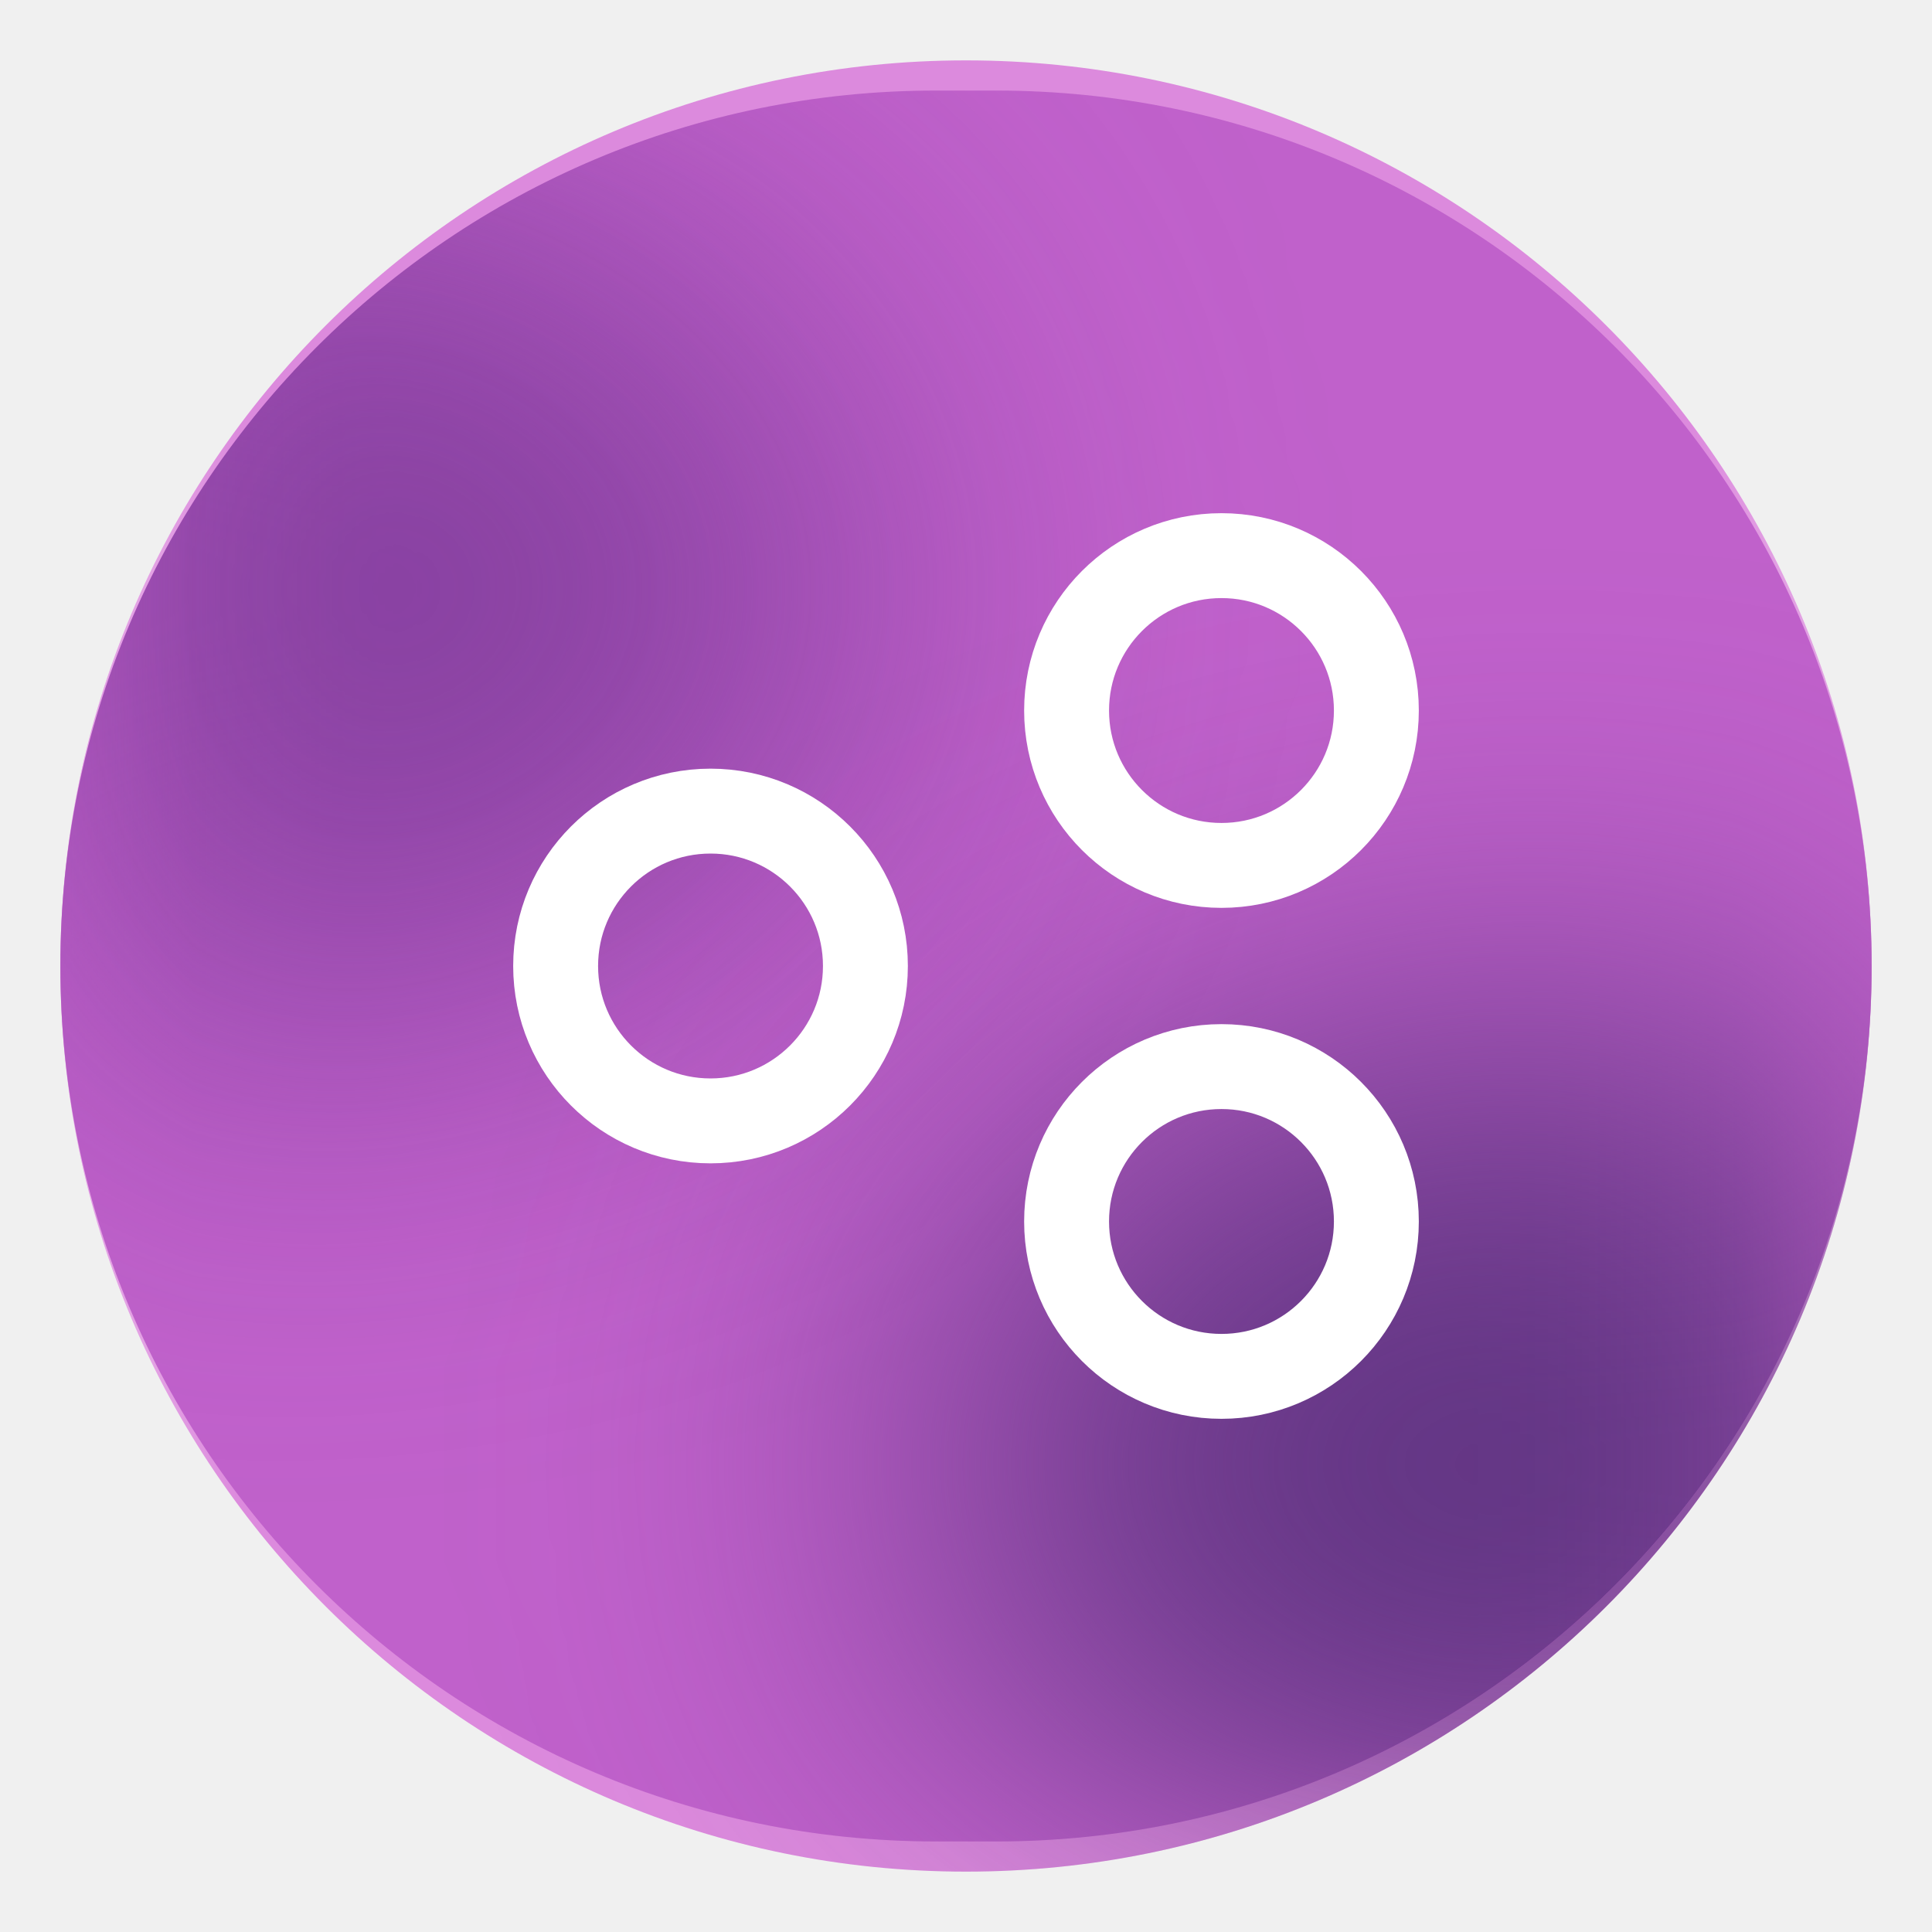
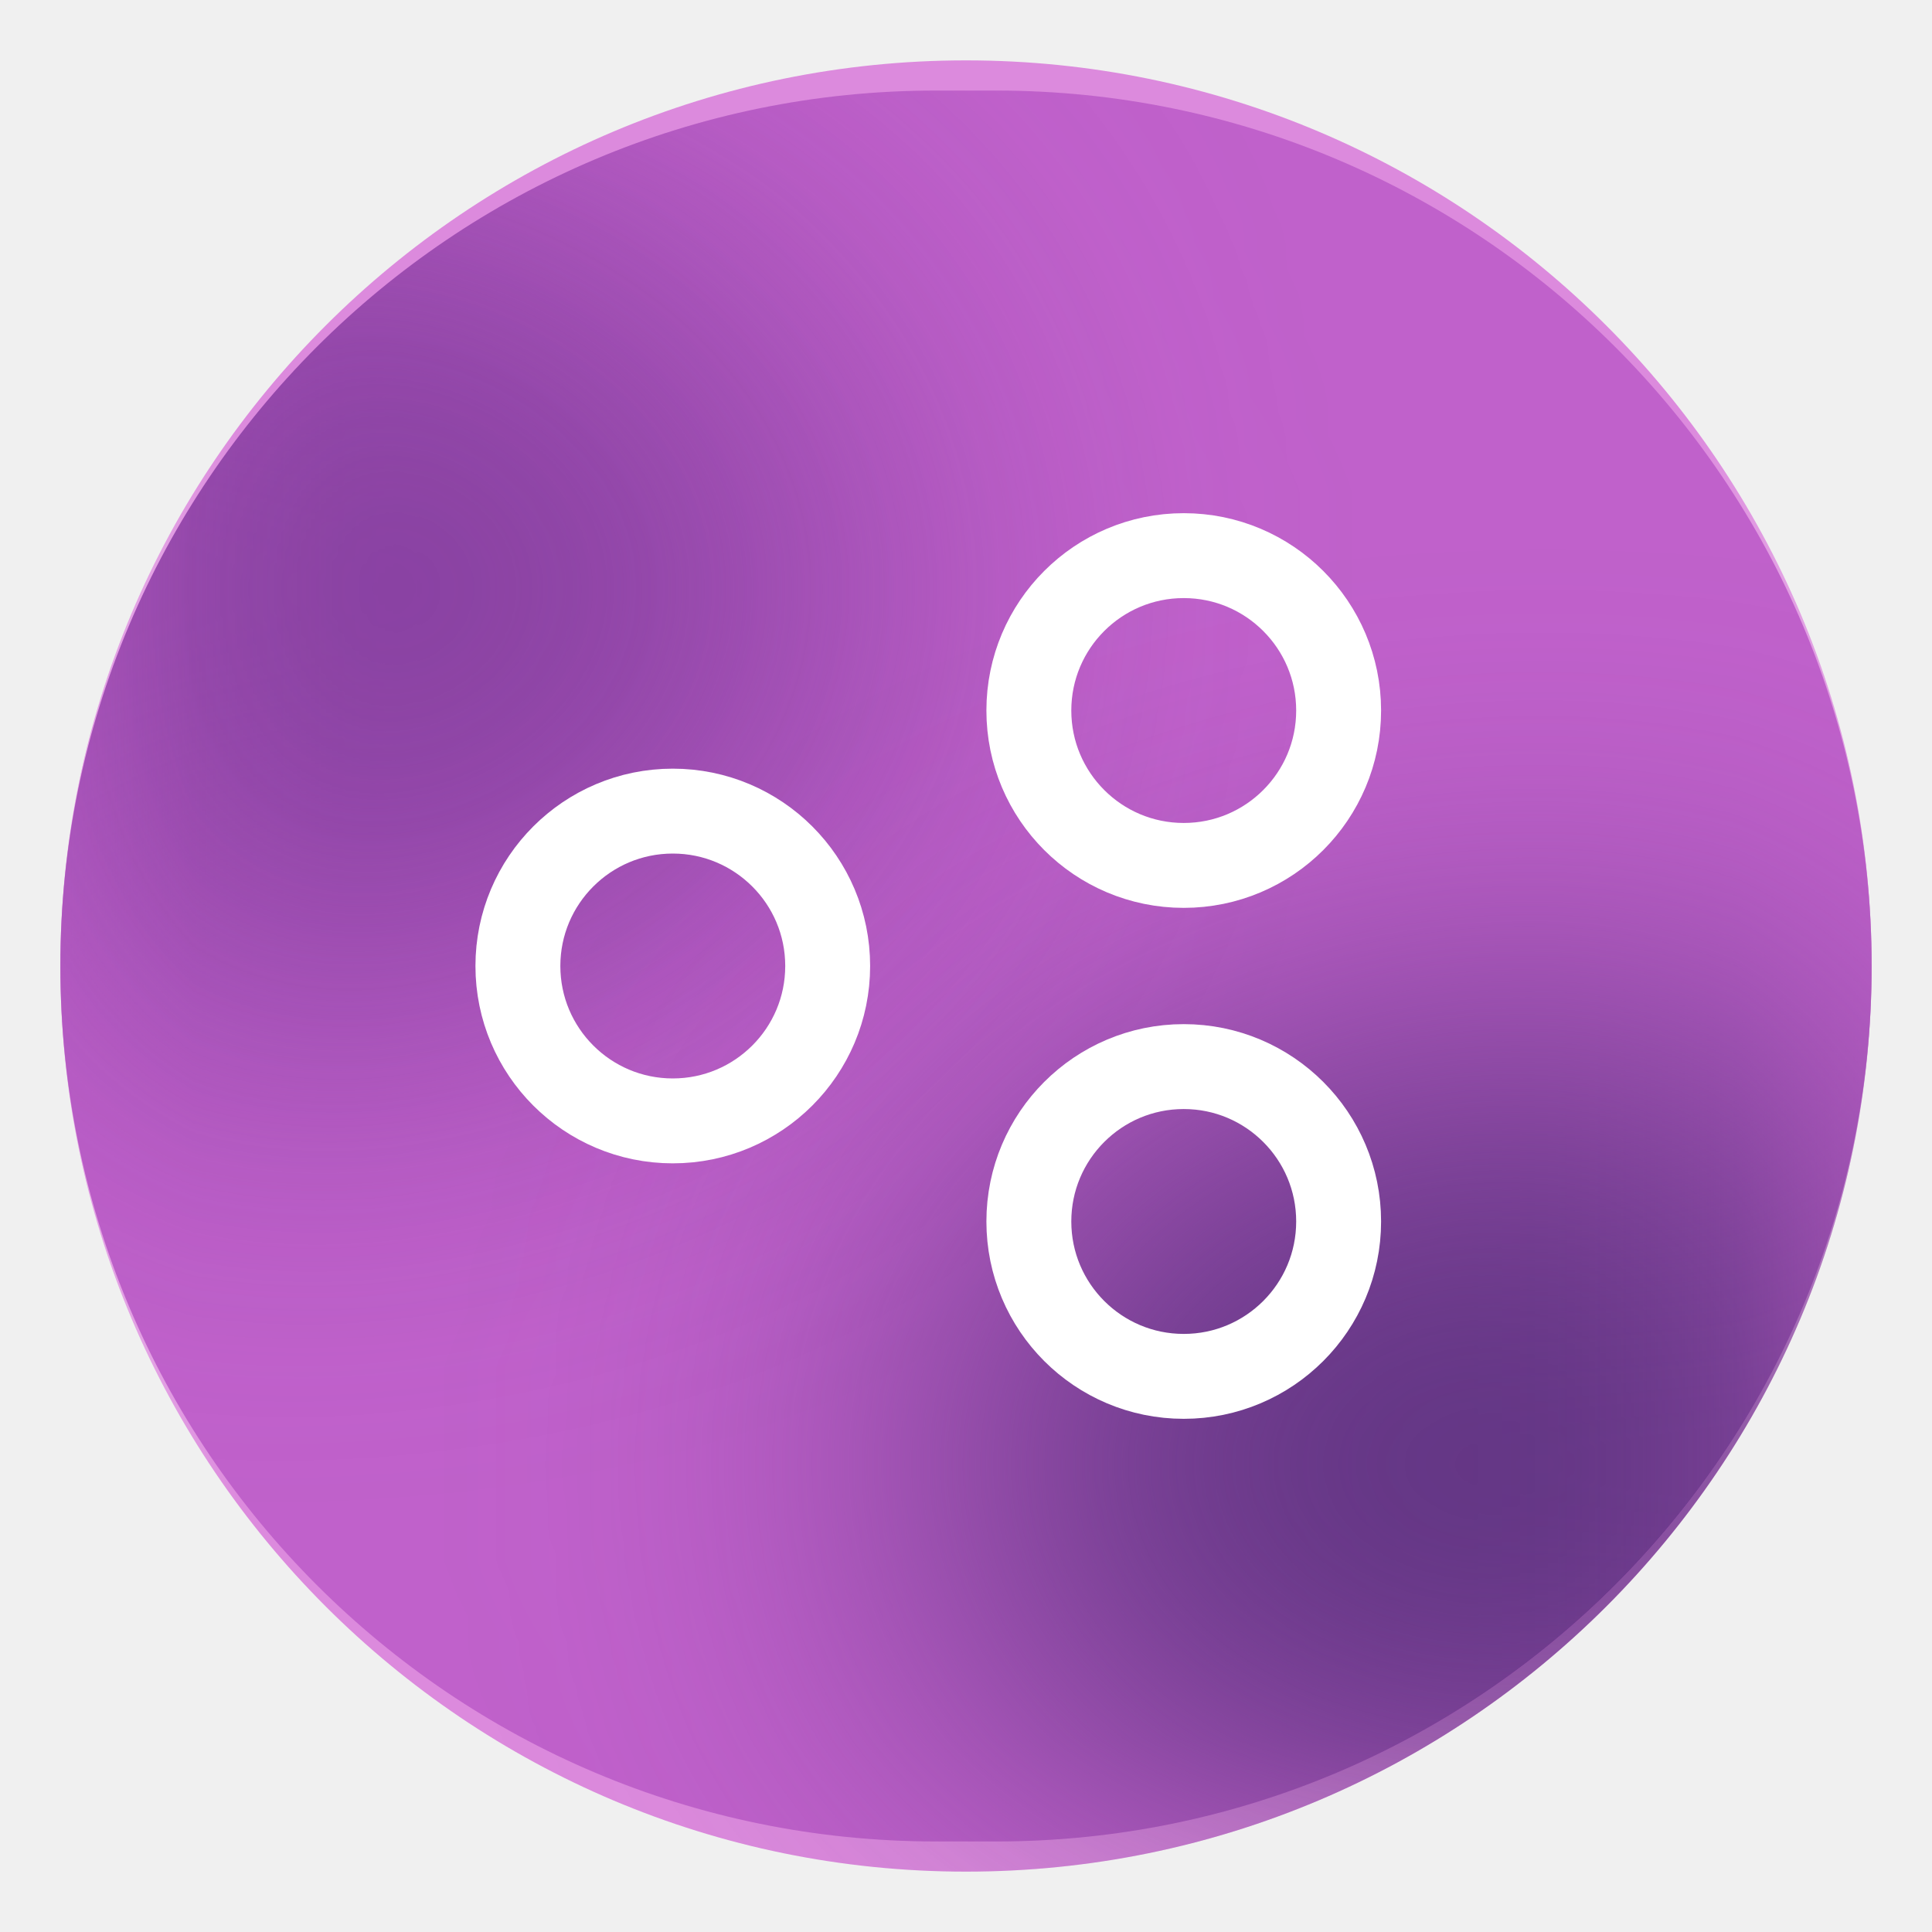
<svg xmlns="http://www.w3.org/2000/svg" width="128" height="128" viewBox="0 0 128 128" fill="none">
  <g clip-path="url(#clip0_19_15)">
    <rect x="4" y="4" width="120" height="120" rx="60" fill="#DC8ADD" />
    <rect x="4" y="4" width="120" height="120" rx="60" fill="url(#paint0_linear_19_15)" fill-opacity="0.2" />
    <g opacity="0.8" filter="url(#filter0_f_19_15)">
      <ellipse cx="102.5" cy="95" rx="41.5" ry="29" fill="#613583" />
    </g>
    <g clip-path="url(#clip1_19_15)">
      <rect x="4" y="6" width="120" height="116" rx="58" fill="#C061CB" />
      <g opacity="0.9" filter="url(#filter1_f_19_15)">
        <ellipse cx="16.5" cy="39" rx="41.5" ry="29" fill="#813D9C" />
      </g>
      <g filter="url(#filter2_f_19_15)">
        <ellipse cx="102.5" cy="97" rx="41.5" ry="29" fill="#613583" />
      </g>
      <g clip-path="url(#clip2_19_15)">
-         <rect x="36.812" y="53.738" width="20.524" height="20.524" rx="10.262" stroke="white" stroke-width="5.625" />
-         <rect x="70.664" y="36.812" width="20.524" height="20.524" rx="10.262" stroke="white" stroke-width="5.625" />
-         <rect x="70.664" y="70.664" width="20.524" height="20.524" rx="10.262" stroke="white" stroke-width="5.625" />
+         <rect x="34.312" y="53.738" width="20.524" height="20.524" rx="10.262" stroke="white" stroke-width="5.625" />
+         <rect x="68.164" y="36.812" width="20.524" height="20.524" rx="10.262" stroke="white" stroke-width="5.625" />
+         <rect x="68.164" y="70.664" width="20.524" height="20.524" rx="10.262" stroke="white" stroke-width="5.625" />
      </g>
    </g>
  </g>
  <defs>
    <filter id="filter0_f_19_15" x="17" y="22" width="171" height="146" filterUnits="userSpaceOnUse" color-interpolation-filters="sRGB">
      <feFlood flood-opacity="0" result="BackgroundImageFix" />
      <feBlend mode="normal" in="SourceGraphic" in2="BackgroundImageFix" result="shape" />
      <feGaussianBlur stdDeviation="22" result="effect1_foregroundBlur_19_15" />
    </filter>
    <filter id="filter1_f_19_15" x="-69" y="-34" width="171" height="146" filterUnits="userSpaceOnUse" color-interpolation-filters="sRGB">
      <feFlood flood-opacity="0" result="BackgroundImageFix" />
      <feBlend mode="normal" in="SourceGraphic" in2="BackgroundImageFix" result="shape" />
      <feGaussianBlur stdDeviation="22" result="effect1_foregroundBlur_19_15" />
    </filter>
    <filter id="filter2_f_19_15" x="17" y="24" width="171" height="146" filterUnits="userSpaceOnUse" color-interpolation-filters="sRGB">
      <feFlood flood-opacity="0" result="BackgroundImageFix" />
      <feBlend mode="normal" in="SourceGraphic" in2="BackgroundImageFix" result="shape" />
      <feGaussianBlur stdDeviation="22" result="effect1_foregroundBlur_19_15" />
    </filter>
    <linearGradient id="paint0_linear_19_15" x1="124" y1="64" x2="4" y2="64" gradientUnits="userSpaceOnUse">
      <stop offset="0.05" stop-color="white" />
      <stop offset="0.1" stop-color="white" stop-opacity="0" />
      <stop offset="0.9" stop-color="white" stop-opacity="0" />
      <stop offset="0.95" stop-color="white" />
    </linearGradient>
    <clipPath id="clip0_19_15">
      <rect x="4" y="4" width="120" height="120" rx="60" fill="white" />
    </clipPath>
    <clipPath id="clip1_19_15">
      <rect x="4" y="6" width="120" height="116" rx="58" fill="white" />
    </clipPath>
    <clipPath id="clip2_19_15">
-       <rect width="60" height="60" fill="white" transform="translate(34 34)" />
+       <rect width="60" height="60" fill="white" transform="translate(31.5 34)" />
    </clipPath>
  </defs>
</svg>
